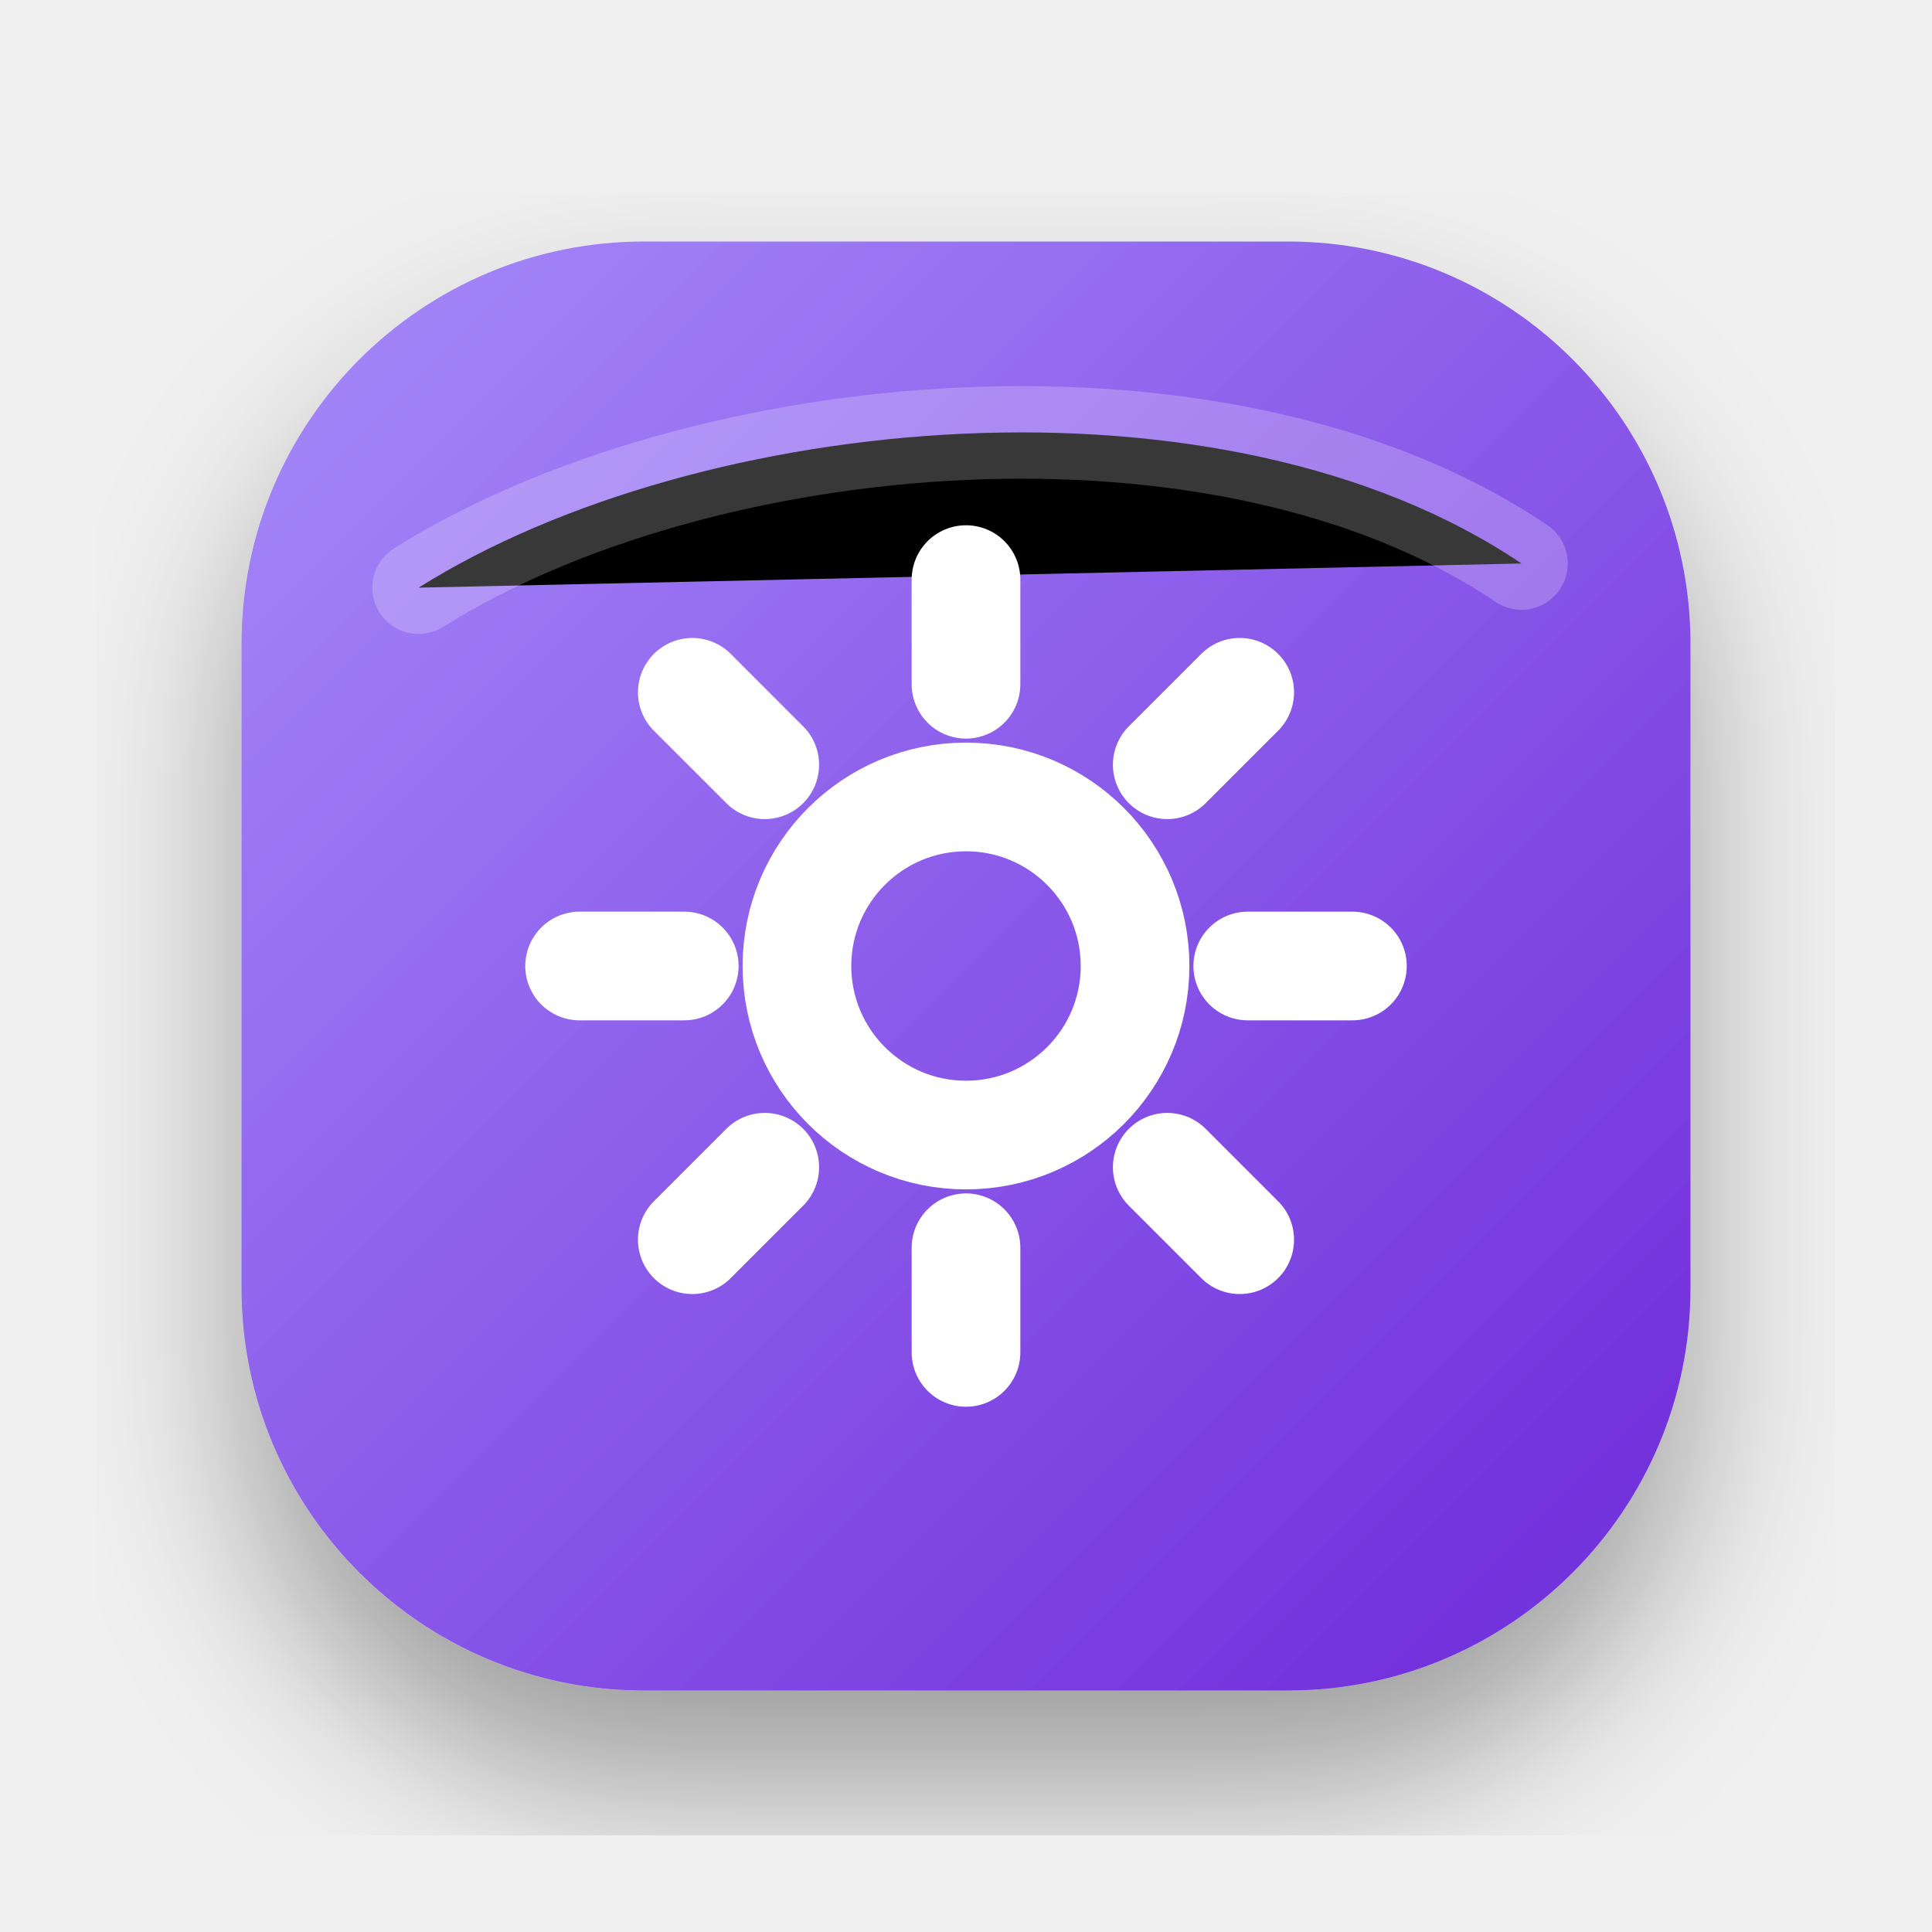
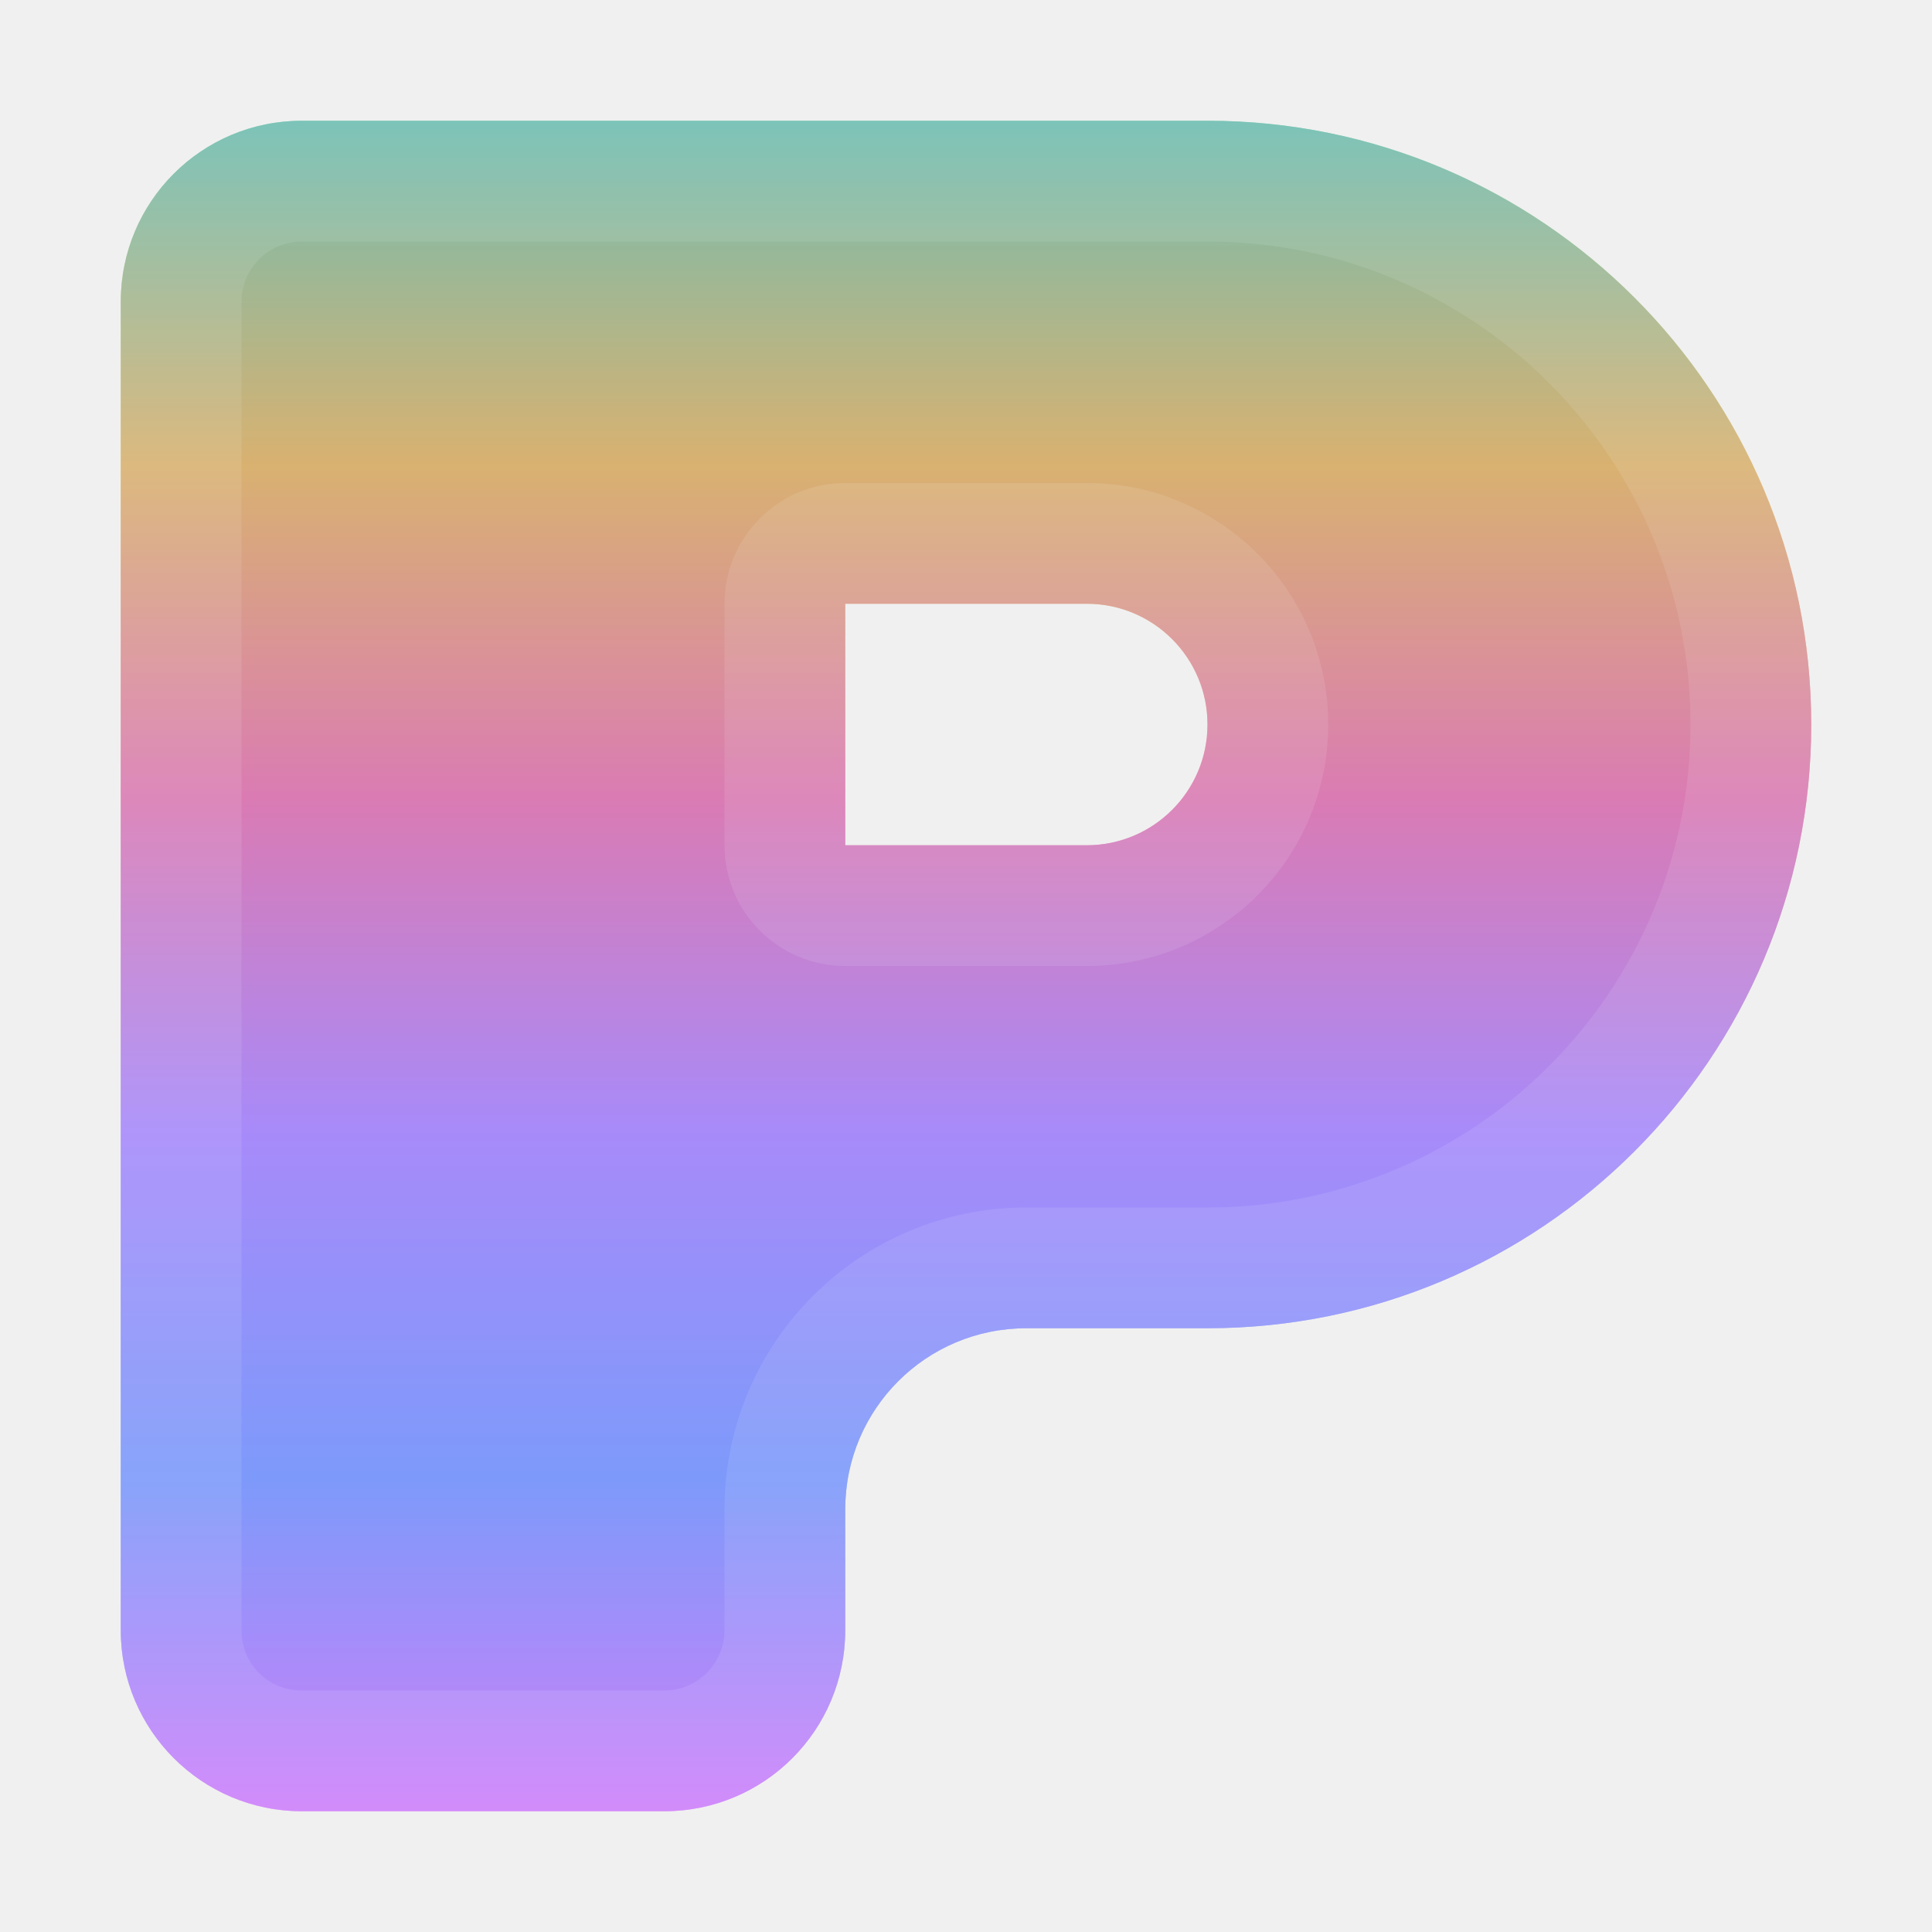
- <svg xmlns="http://www.w3.org/2000/svg" viewBox="0 0 24 24">
+ <svg xmlns="http://www.w3.org/2000/svg" xmlns:xlink="http://www.w3.org/1999/xlink" viewBox="0 0 16 16">
  <defs>
-     <linearGradient id="g" x1="0" y1="0" x2="1" y2="1">
-       <stop stop-color="#A78BFA" />
-       <stop offset="1" stop-color="#6D28D9" />
+     <linearGradient id="a" x1="50%" x2="50%" y1="0%" y2="100%">
+       <stop offset="0%" stop-color="#4ade80" />
+       <stop offset="20.35%" stop-color="#facc15" />
+       <stop offset="40.13%" stop-color="#fb7185" />
+       <stop offset="59.99%" stop-color="#a78bfa" />
+       <stop offset="80.36%" stop-color="#60a5fa" />
+       <stop offset="100%" stop-color="#e879f9" />
    </linearGradient>
-     <filter id="s">
-       <feDropShadow dx="0" dy="1.2" stdDeviation="1.05" flood-opacity=".34" />
-     </filter>
+     <path id="b" d="M2.5 1H10a5 5 0 0 1 0 10H8.5c-.83 0-1.5.67-1.5 1.5v1c0 .83-.67 1.5-1.5 1.5h-3A1.5 1.5 0 0 1 1 13.5v-11C1 1.67 1.67 1 2.5 1M7 5v2h2a1 1 0 1 0 0-2z" />
  </defs>
-   <rect x="3" y="3" width="18" height="18" rx="5" fill="url(#g)" filter="url(#s)" />
-   <path d="M5.2 7.3c3.5-2.2 10-2.8 13.7-.3" stroke="#fff" stroke-opacity=".22" stroke-width="1.15" stroke-linecap="round" />
-   <g stroke="#fff" fill="none" stroke-width="1.35" stroke-linecap="round" stroke-linejoin="round">
-     <circle cx="12" cy="12" r="2.1" />
-     <path d="M12 7.2v1.3M12 15.5v1.3M7.2 12h1.3M15.5 12h1.3M8.6 8.6l.9.9M14.5 14.5l.9.9M15.4 8.6l-.9.9M9.5 14.5l-.9.9" />
-   </g>
+   <use xlink:href="#b" fill="url(#a)" fill-rule="evenodd" />
+   <use xlink:href="#b" fill="#a78bfa" fill-opacity=".4" fill-rule="evenodd" />
+   <path fill="#f8fafc" fill-opacity="0.1" d="M15 6a5 5 0 0 1-5 5H8.5c-.83 0-1.5.67-1.5 1.5v1c0 .83-.67 1.5-1.5 1.5h-3A1.5 1.5 0 0 1 1 13.5v-11C1 1.67 1.67 1 2.5 1H10a5 5 0 0 1 5 5M2.5 2a.5.5 0 0 0-.5.5v11c0 .28.22.5.5.5h3a.5.5 0 0 0 .5-.5v-1A2.5 2.5 0 0 1 8.5 10H10a4 4 0 1 0 0-8zM11 6a2 2 0 0 1-2 2H7a1 1 0 0 1-1-1V5a1 1 0 0 1 1-1h2a2 2 0 0 1 2 2M7 5v2h2a1 1 0 1 0 0-2z" />
</svg>
